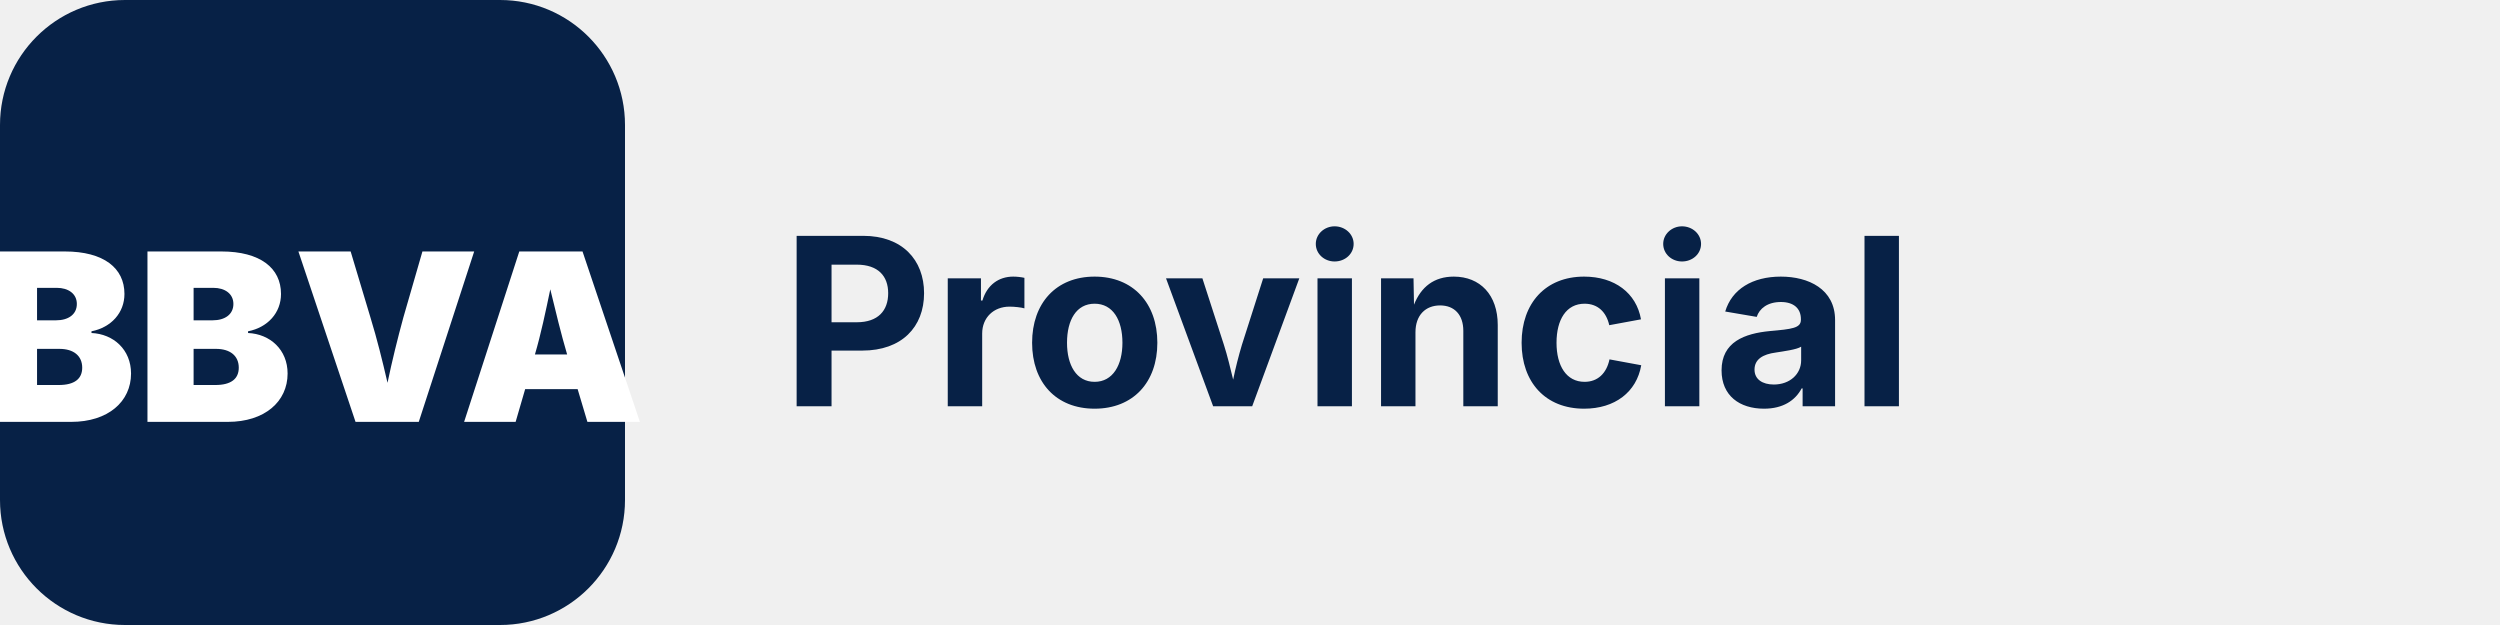
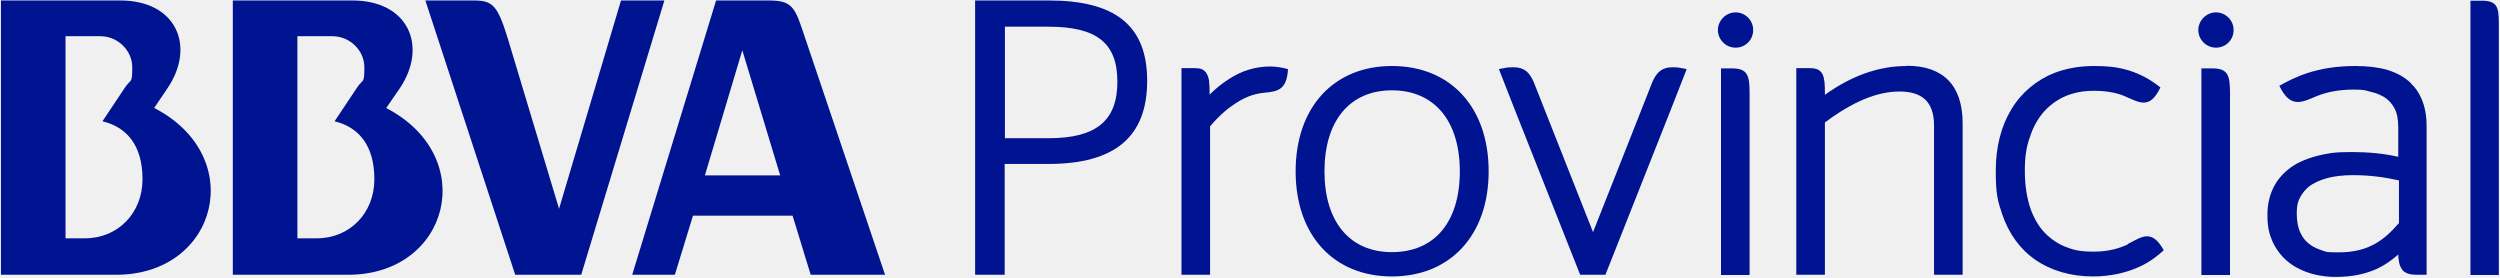
- <svg xmlns="http://www.w3.org/2000/svg" viewBox="0 0 160 40">
-   <rect width="40" height="40" rx="8" fill="#072146" />
-   <text x="20" y="27" font-family="'Inter', sans-serif" font-weight="900" font-size="15" fill="white" text-anchor="middle">BBVA</text>
-   <text x="50" y="26" font-family="'Inter', sans-serif" font-weight="700" font-size="15" fill="#072146">Provincial</text>
+ <svg xmlns="http://www.w3.org/2000/svg" data-name="Capa 1" viewBox="0 0 1049.1 116.4" width="1049.1" height="116.4">
+   <path class="cls-1" d="M295.8,73.6l15.7-52.5,15.9,52.5h-31.7ZM336.5,11.9c-3.2-9.5-5-11.7-14-11.7h-22l-35.2,115.1h17.9l7.6-24.8h41.8l7.6,24.8h31.2l-34.9-103.4Z" fill="#001391" />
+   <path class="cls-1" d="M133,100h-8.2V15.2h14.8c7.1,0,13.3,5.9,13.3,13s-.5,4.8-2.9,8.3l-9.6,14.4c10,2.4,16.7,10,16.7,24.3s-10.4,24.8-24.1,24.8M162.1,45.3l5.7-8.3C179.6,19.4,171.4.2,147.9.2h-50.2v115.1h48.4c42.6,0,55.3-49.6,15.9-70" fill="#001391" />
+   <path class="cls-1" d="M35.6,100h-8.1V15.2h14.7c7.1,0,13.3,5.9,13.3,13s-.5,4.8-2.9,8.3l-9.6,14.4c10.1,2.4,16.8,10,16.8,24.3s-10.4,24.8-24.1,24.8M64.7,45.3l5.6-8.3C82.2,19.4,74,.2,50.5.2H.4v115.1h48.4c42.5,0,55.4-49.6,15.9-70" fill="#001391" />
+   <path class="cls-1" d="M260.6.2l-26,87.4-21.8-72.4c-4.1-13-6.2-15-14-15h-20.3l37.7,115.1h27.7L278.8.2h-18.2Z" fill="#001391" />
+   <path class="cls-1" d="M704,28.3c-1.4-.1-2.5-.1-3.6,0-3.8.5-5.5,2.8-7,6.1,0,.2-23.9,60.4-24.9,63h0s0,0,0,0c-1-2.6-24.8-62.8-24.9-63-1.5-3.3-3.2-5.6-7-6.1-1-.1-2.2-.1-3.6,0-.7,0-1.5.2-2.4.4-.5,0-1.1.2-1.6.3l6.5,16.6,27.6,69.7h5.3s0,0,0,0h0s5.3,0,5.3,0l27.6-69.7,6.5-16.6c-.6-.1-1.1-.3-1.6-.3-.8-.2-1.6-.3-2.3-.4" fill="#001391" />
+   <path class="cls-1" d="M440,58h-18.3V11.2h18.3c20.3,0,28.9,6.9,28.9,23.1s-8.7,23.7-28.9,23.7M440.1.2h-30.9v115.1h12.4v-46.5h18.3c28,0,41.5-11.4,41.5-34.9S467.6.2,440.1.2" fill="#001391" />
+   <path class="cls-1" d="M584.1,105.8c-17.7,0-28.3-12.7-28.3-33.9s10.6-34,28.3-34,28.5,12.7,28.5,34-10.6,33.9-28.5,33.9M584.1,27.7c-24.5,0-40.4,17.4-40.4,44.2s15.9,44.1,40.4,44.1,40.6-17.3,40.6-44.1-15.9-44.2-40.6-44.2" fill="#001391" />
+   <path class="cls-1" d="M928.3,28.7h-4.5v86.7h12V39.3c0-7.5-.7-10.6-7.4-10.6" fill="#001391" />
+   <path class="cls-1" d="M929.9,5.2c-4,0-7.4,3.4-7.4,7.4s3.3,7.4,7.4,7.4,7.4-3.2,7.4-7.4-3.4-7.4-7.4-7.4" fill="#001391" />
+   <path class="cls-1" d="M1041.6.3h-4.9v115.1h11.9V9.9c0-6.8-.6-9.6-7.1-9.6" fill="#001391" />
+   <path class="cls-1" d="M1006.5,93.8c-3,3.5-6.2,6.5-10,8.6-4,2.2-8.7,3.5-15.1,3.5s-5-.3-7.2-.9c-1.6-.5-3-1.2-4.3-2-1.9-1.2-3.3-2.8-4.4-5-1.1-2.2-1.7-5-1.7-8.5s.6-5.3,1.7-7.2c.9-1.5,1.9-2.7,3.3-3.9,2-1.6,4.7-2.8,7.9-3.7,3.1-.8,6.7-1.2,10.8-1.2,7.1,0,13.4.9,19.2,2.2v18ZM1011.8,35c-2.6-2.6-6.1-4.5-10.1-5.7-3.9-1.1-8.4-1.6-13.3-1.6-16.5,0-25.8,4.9-31.9,8.3,4.5,9.4,9.2,7.1,15.3,4.5,4.7-2,10.1-2.9,15.8-2.9s5.5.6,8.3,1.2c1.6.4,3.1,1.1,4.4,1.8,2,1.2,3.4,2.8,4.5,4.8,1.1,2,1.6,4.7,1.6,8.1v12.3c-6.2-1.4-12.6-2-19.7-2s-9.6.5-13.9,1.5c-3.1.8-6,1.8-8.7,3.2-3.8,2.1-7,5-9.2,8.6-2.2,3.7-3.4,8-3.4,13s.7,7.9,2.1,11.2c2.2,4.8,5.8,8.7,10.4,11.1,4.6,2.5,10.1,3.8,16.2,3.8h0c7.1,0,12.7-1.3,17.5-3.5,3.3-1.6,6.1-3.6,8.7-5.9,0,1.1.1,2,.3,2.9.1.9.4,1.8.8,2.5.3.6.7,1.2,1.1,1.6.8.6,1.7,1,2.5,1.2.9.2,2,.3,3,.3h4.2v-62.3c0-4.5-.7-8.3-2.2-11.7-1.1-2.5-2.5-4.6-4.4-6.3" fill="#001391" />
+   <path class="cls-1" d="M893,102.5c-3.5,1.7-8.2,3.1-14.4,3.1s-8.7-.8-12.3-2.2c-2.6-1.1-4.9-2.6-7-4.5-3.1-2.8-5.4-6.4-7.1-11-1.6-4.5-2.5-10-2.5-16.2s.7-10.3,2.2-14.4c2-6.2,5.5-11,10-14.2,4.5-3.3,10.1-5,16.7-5,5.6,0,9.9.9,13.1,2.3,6.1,2.6,10.4,5.7,14.9-3.7-12.2-9.9-24.4-8.8-27.9-9-6,0-11.6,1-16.6,2.9-7.5,3-13.8,8.2-18,15.2-4.3,7-6.6,15.8-6.6,25.9s.9,12.8,2.7,18.2c2.8,8.2,7.5,14.7,14,19.2,6.5,4.4,14.6,6.9,24,6.9h0c7.4,0,13.5-1.5,18.3-3.5.6-.3,1.2-.5,1.8-.8,3.9-1.8,7.6-4.7,9.7-6.7-5.1-9.1-9.2-5.6-15.1-2.6" fill="#001391" />
+   <path class="cls-1" d="M728.3,5.2c-4,0-7.4,3.4-7.4,7.4s3.3,7.4,7.4,7.4,7.4-3.2,7.4-7.4-3.4-7.4-7.4-7.4" fill="#001391" />
+   <path class="cls-1" d="M726.7,28.7h-4.5v86.7h12V39.3c0-7.5-.7-10.6-7.4-10.6" fill="#001391" />
+   <path class="cls-1" d="M800.1,27.7c-11.7,0-23.2,4.1-34.3,12.1v-.9c0-7-.6-10.3-6.3-10.3h-5.7v86.7h12V51.4c11.6-8.7,21.9-13,31.3-13s14.5,4.2,14.5,14.3v62.6h12v-63.6c0-15.8-8.1-24.1-23.4-24.1" fill="#001391" />
+   <path class="cls-1" d="M516,33c-3.1,1.9-6,4.3-8.4,6.7,0-2.1,0-3.7-.2-5,0-1-.2-1.9-.5-2.7-.2-.5-.5-1.1-.9-1.7-.3-.3-.6-.6-1-.9-.6-.4-1.2-.6-1.8-.7-.5,0-1.1,0-1.7-.1h-5.7v86.7h12v-62.3c4.2-5,8.1-8,10.8-9.7,0,0,.2,0,.3-.2,4.8-3.1,8.7-3.9,11.8-4.2,5.6-.5,9.3-1.3,9.8-9.9-2.2-.6-4.8-1.1-7.5-1.1-6.3,0-11.9,1.9-16.7,4.9" fill="#001391" />
</svg>
